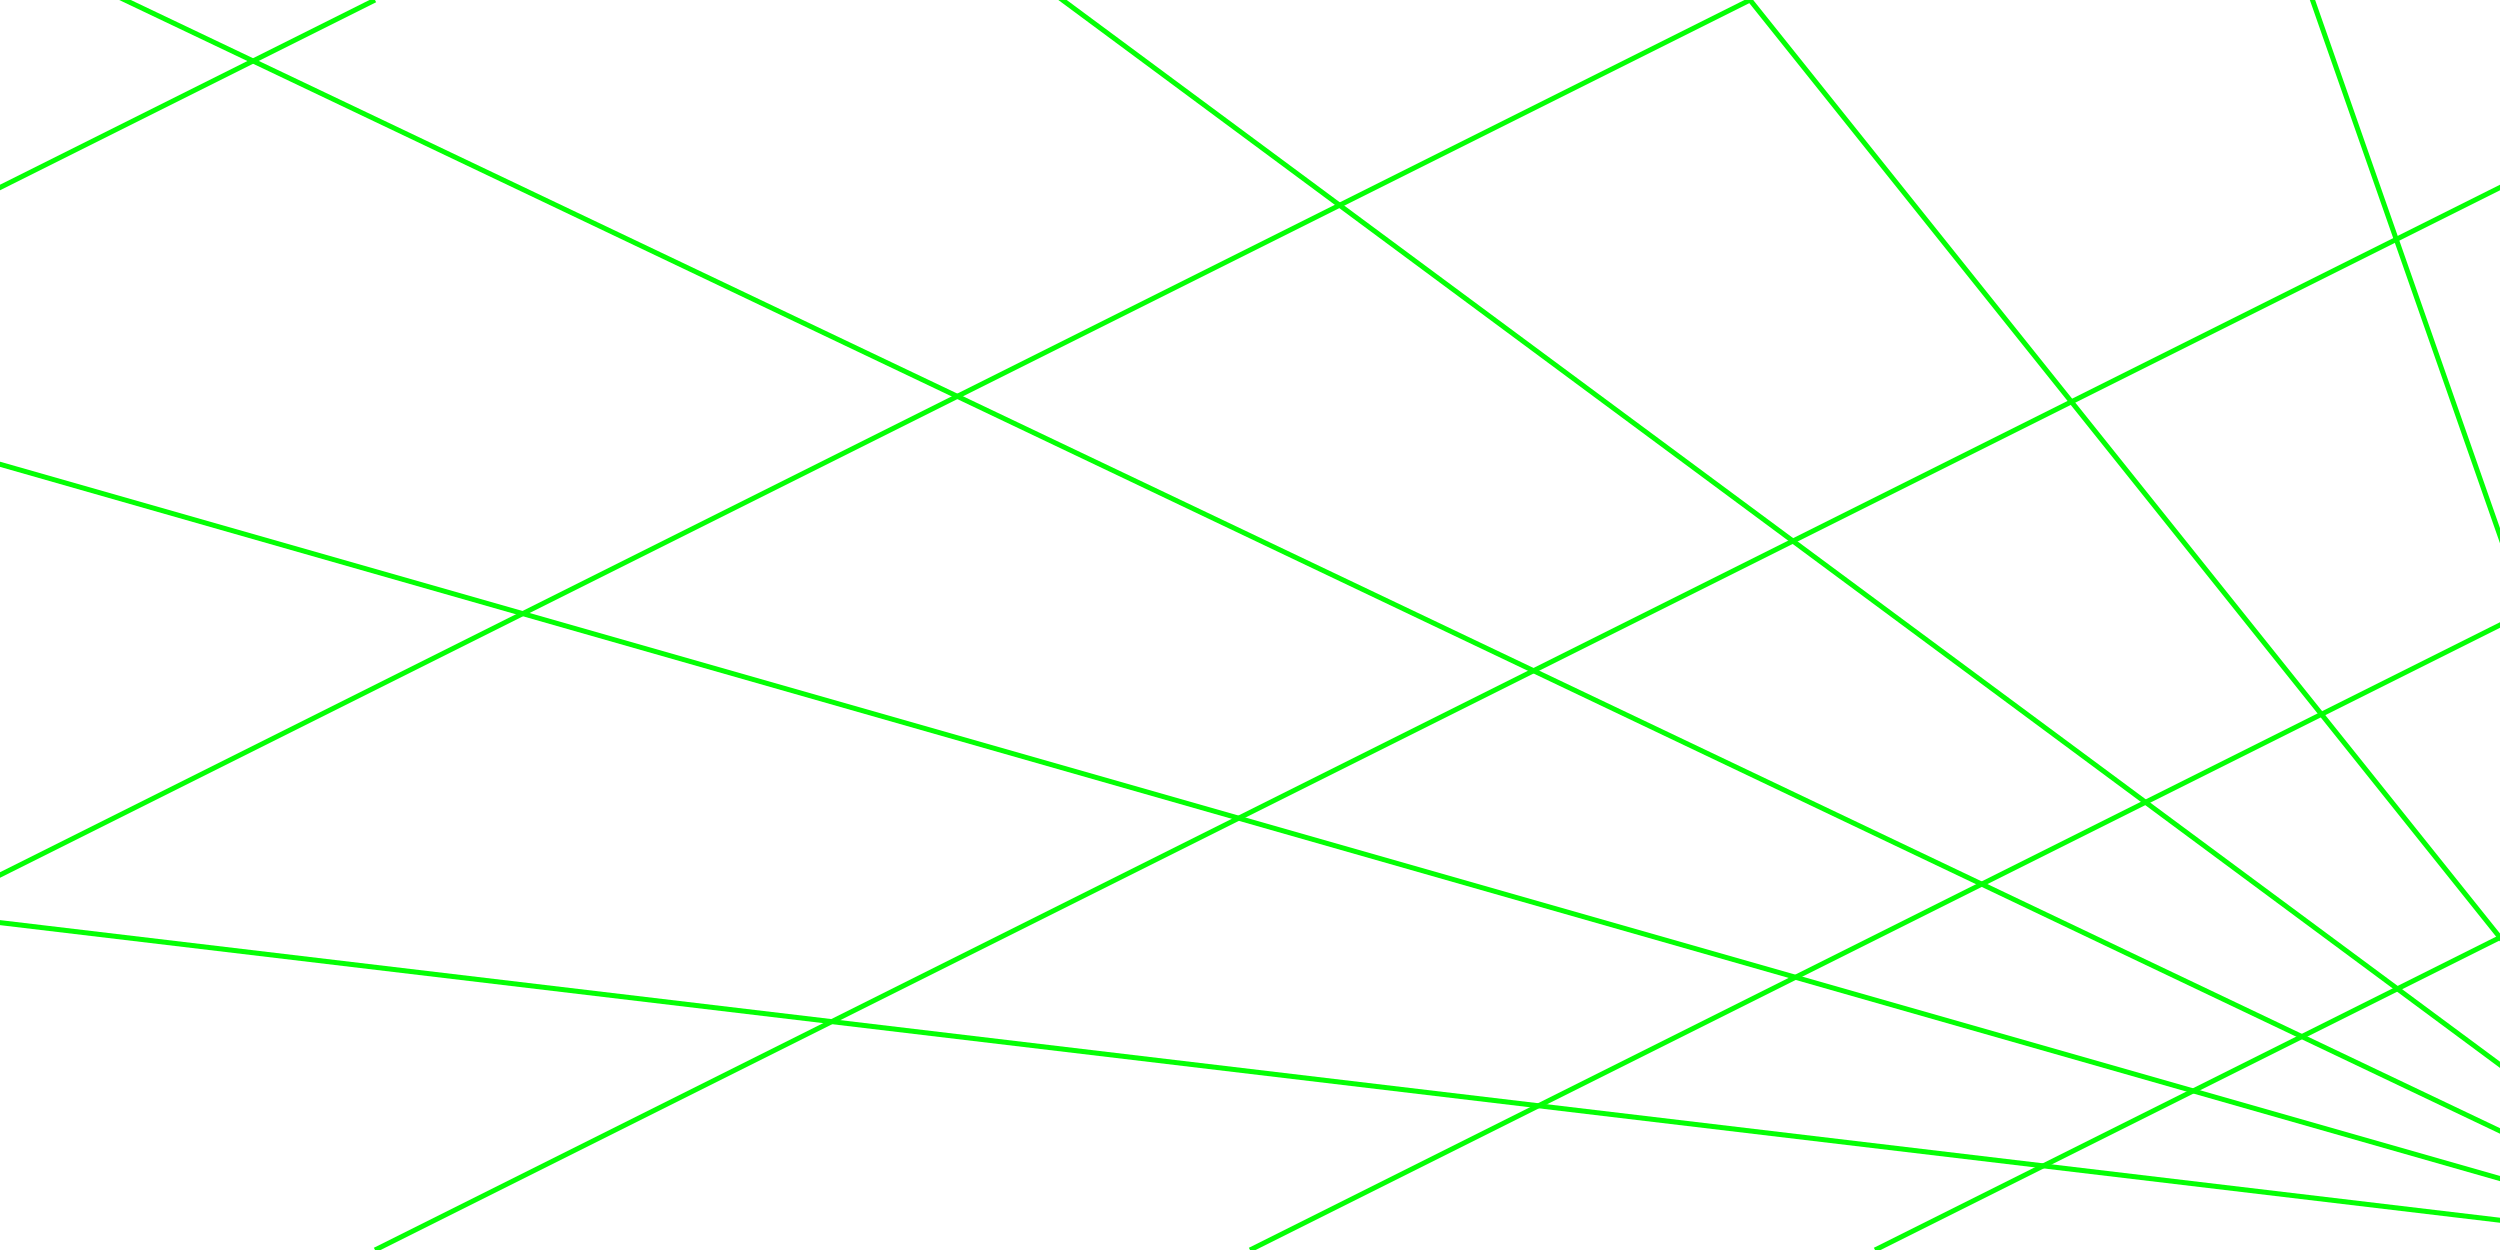
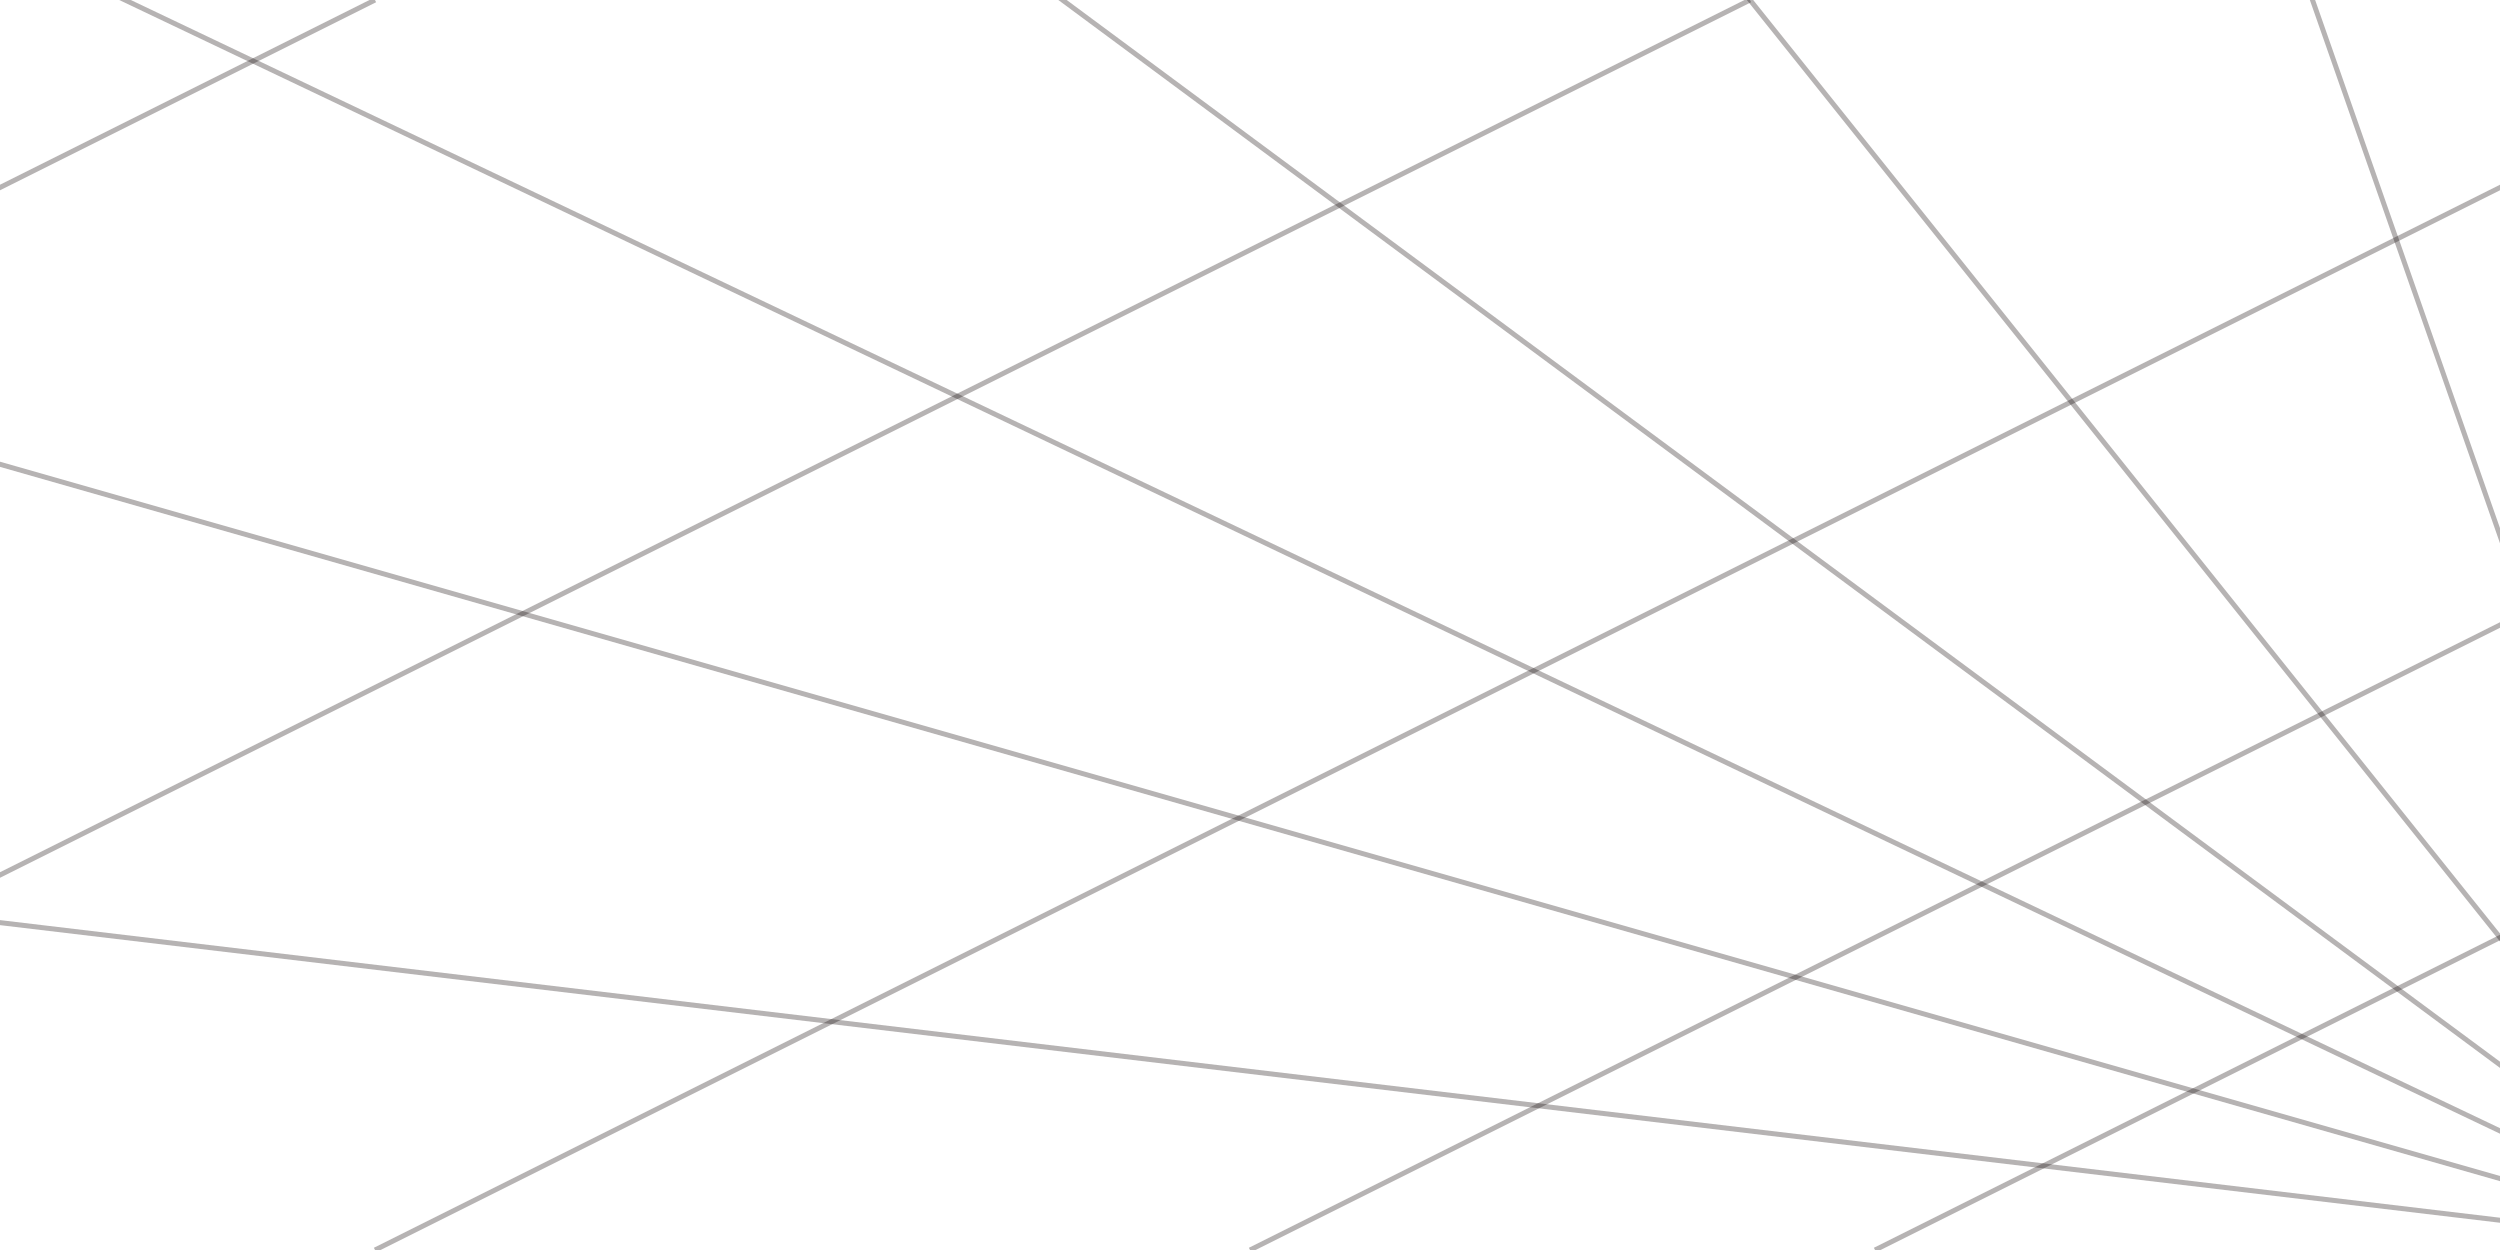
<svg xmlns="http://www.w3.org/2000/svg" width="1000px" height="500px" viewBox="0 0 1000 500" zoomAndPan="disable" preserveAspectRatio="none">
  <style type="text/css">
		line
		{
- 			stroke: rgba(5,255,5,1);
+ 			stroke: rgba(10,0,0,0.3);
			stroke-width: 2px;
		}
    </style>
  <line x1="1100" y1="500" x2="-1000" y2="250" />
  <line x1="1100" y1="500" x2="-1000" y2="-100" />
  <line x1="1100" y1="500" x2="-1000" y2="-500" />
  <line x1="1100" y1="500" x2="-250" y2="-500" />
  <line x1="1100" y1="500" x2="300" y2="-500" />
  <line x1="1100" y1="500" x2="750" y2="-500" />
  <line x1="1750" y1="0" x2="750" y2="500" />
  <line x1="1500" y1="0" x2="500" y2="500" />
  <line x1="1150" y1="0" x2="150" y2="500" />
  <line x1="700" y1="0" x2="-300" y2="500" />
  <line x1="150" y1="0" x2="-850" y2="500" />
</svg>
